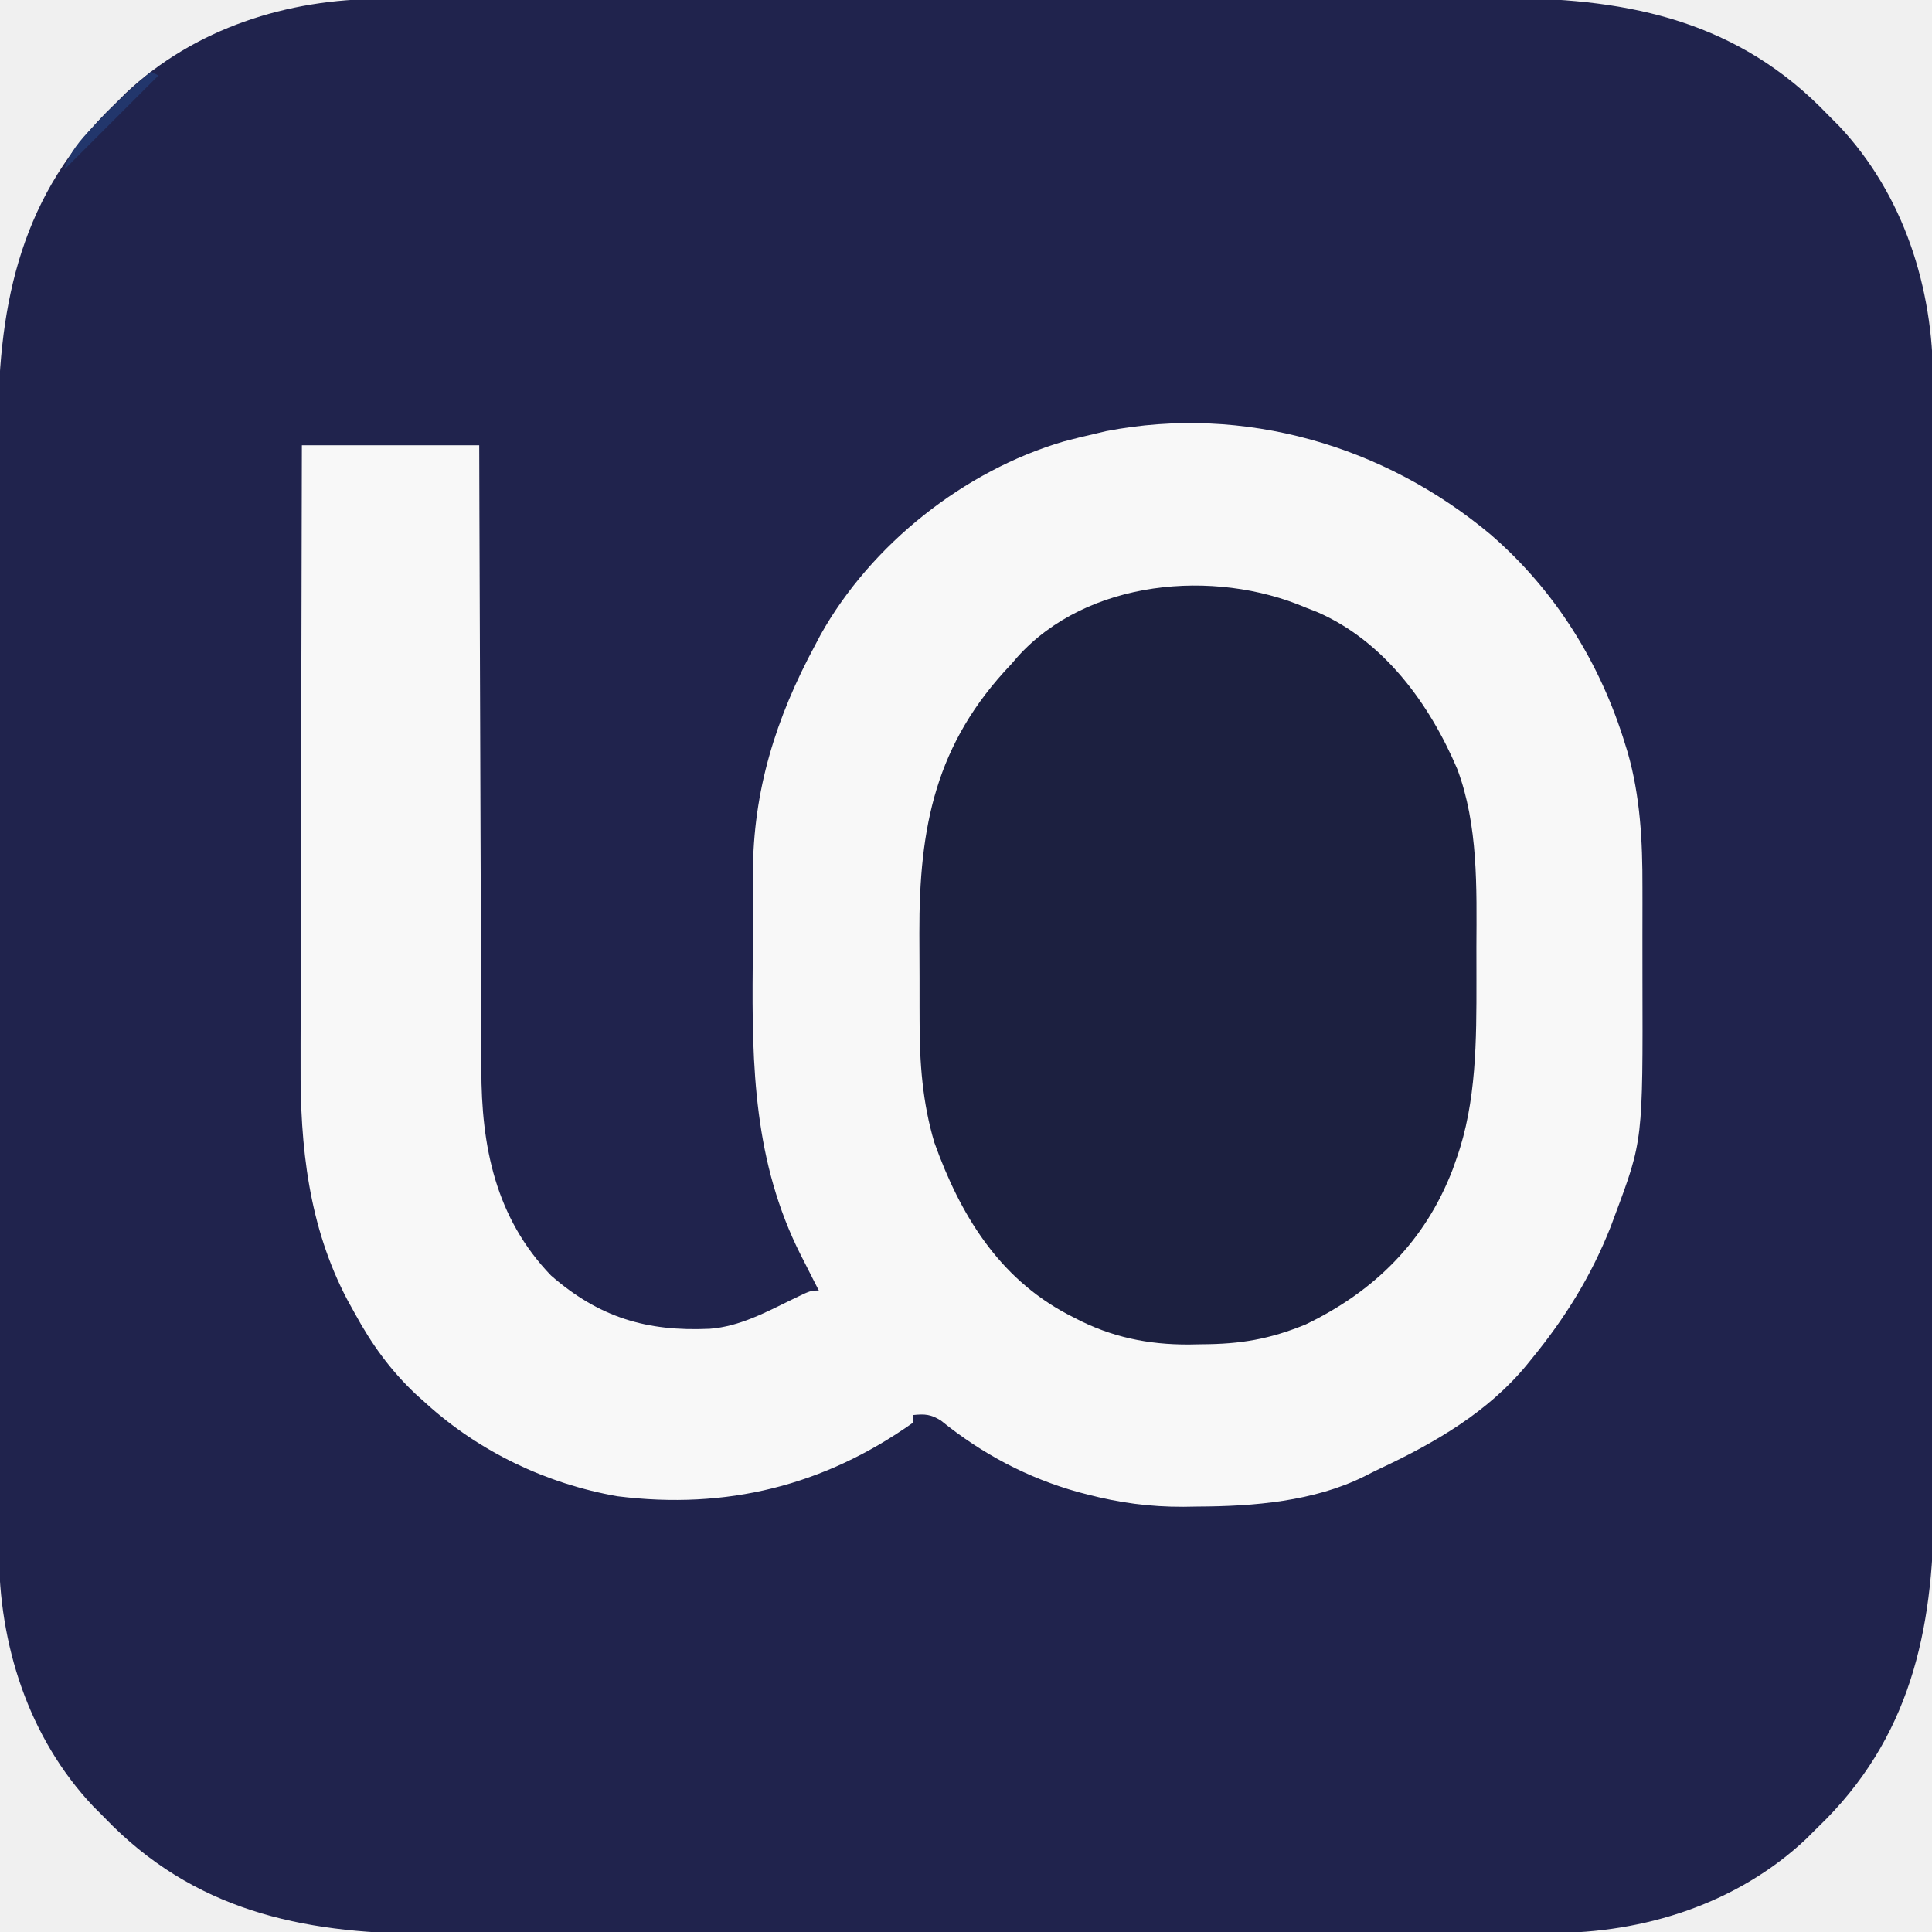
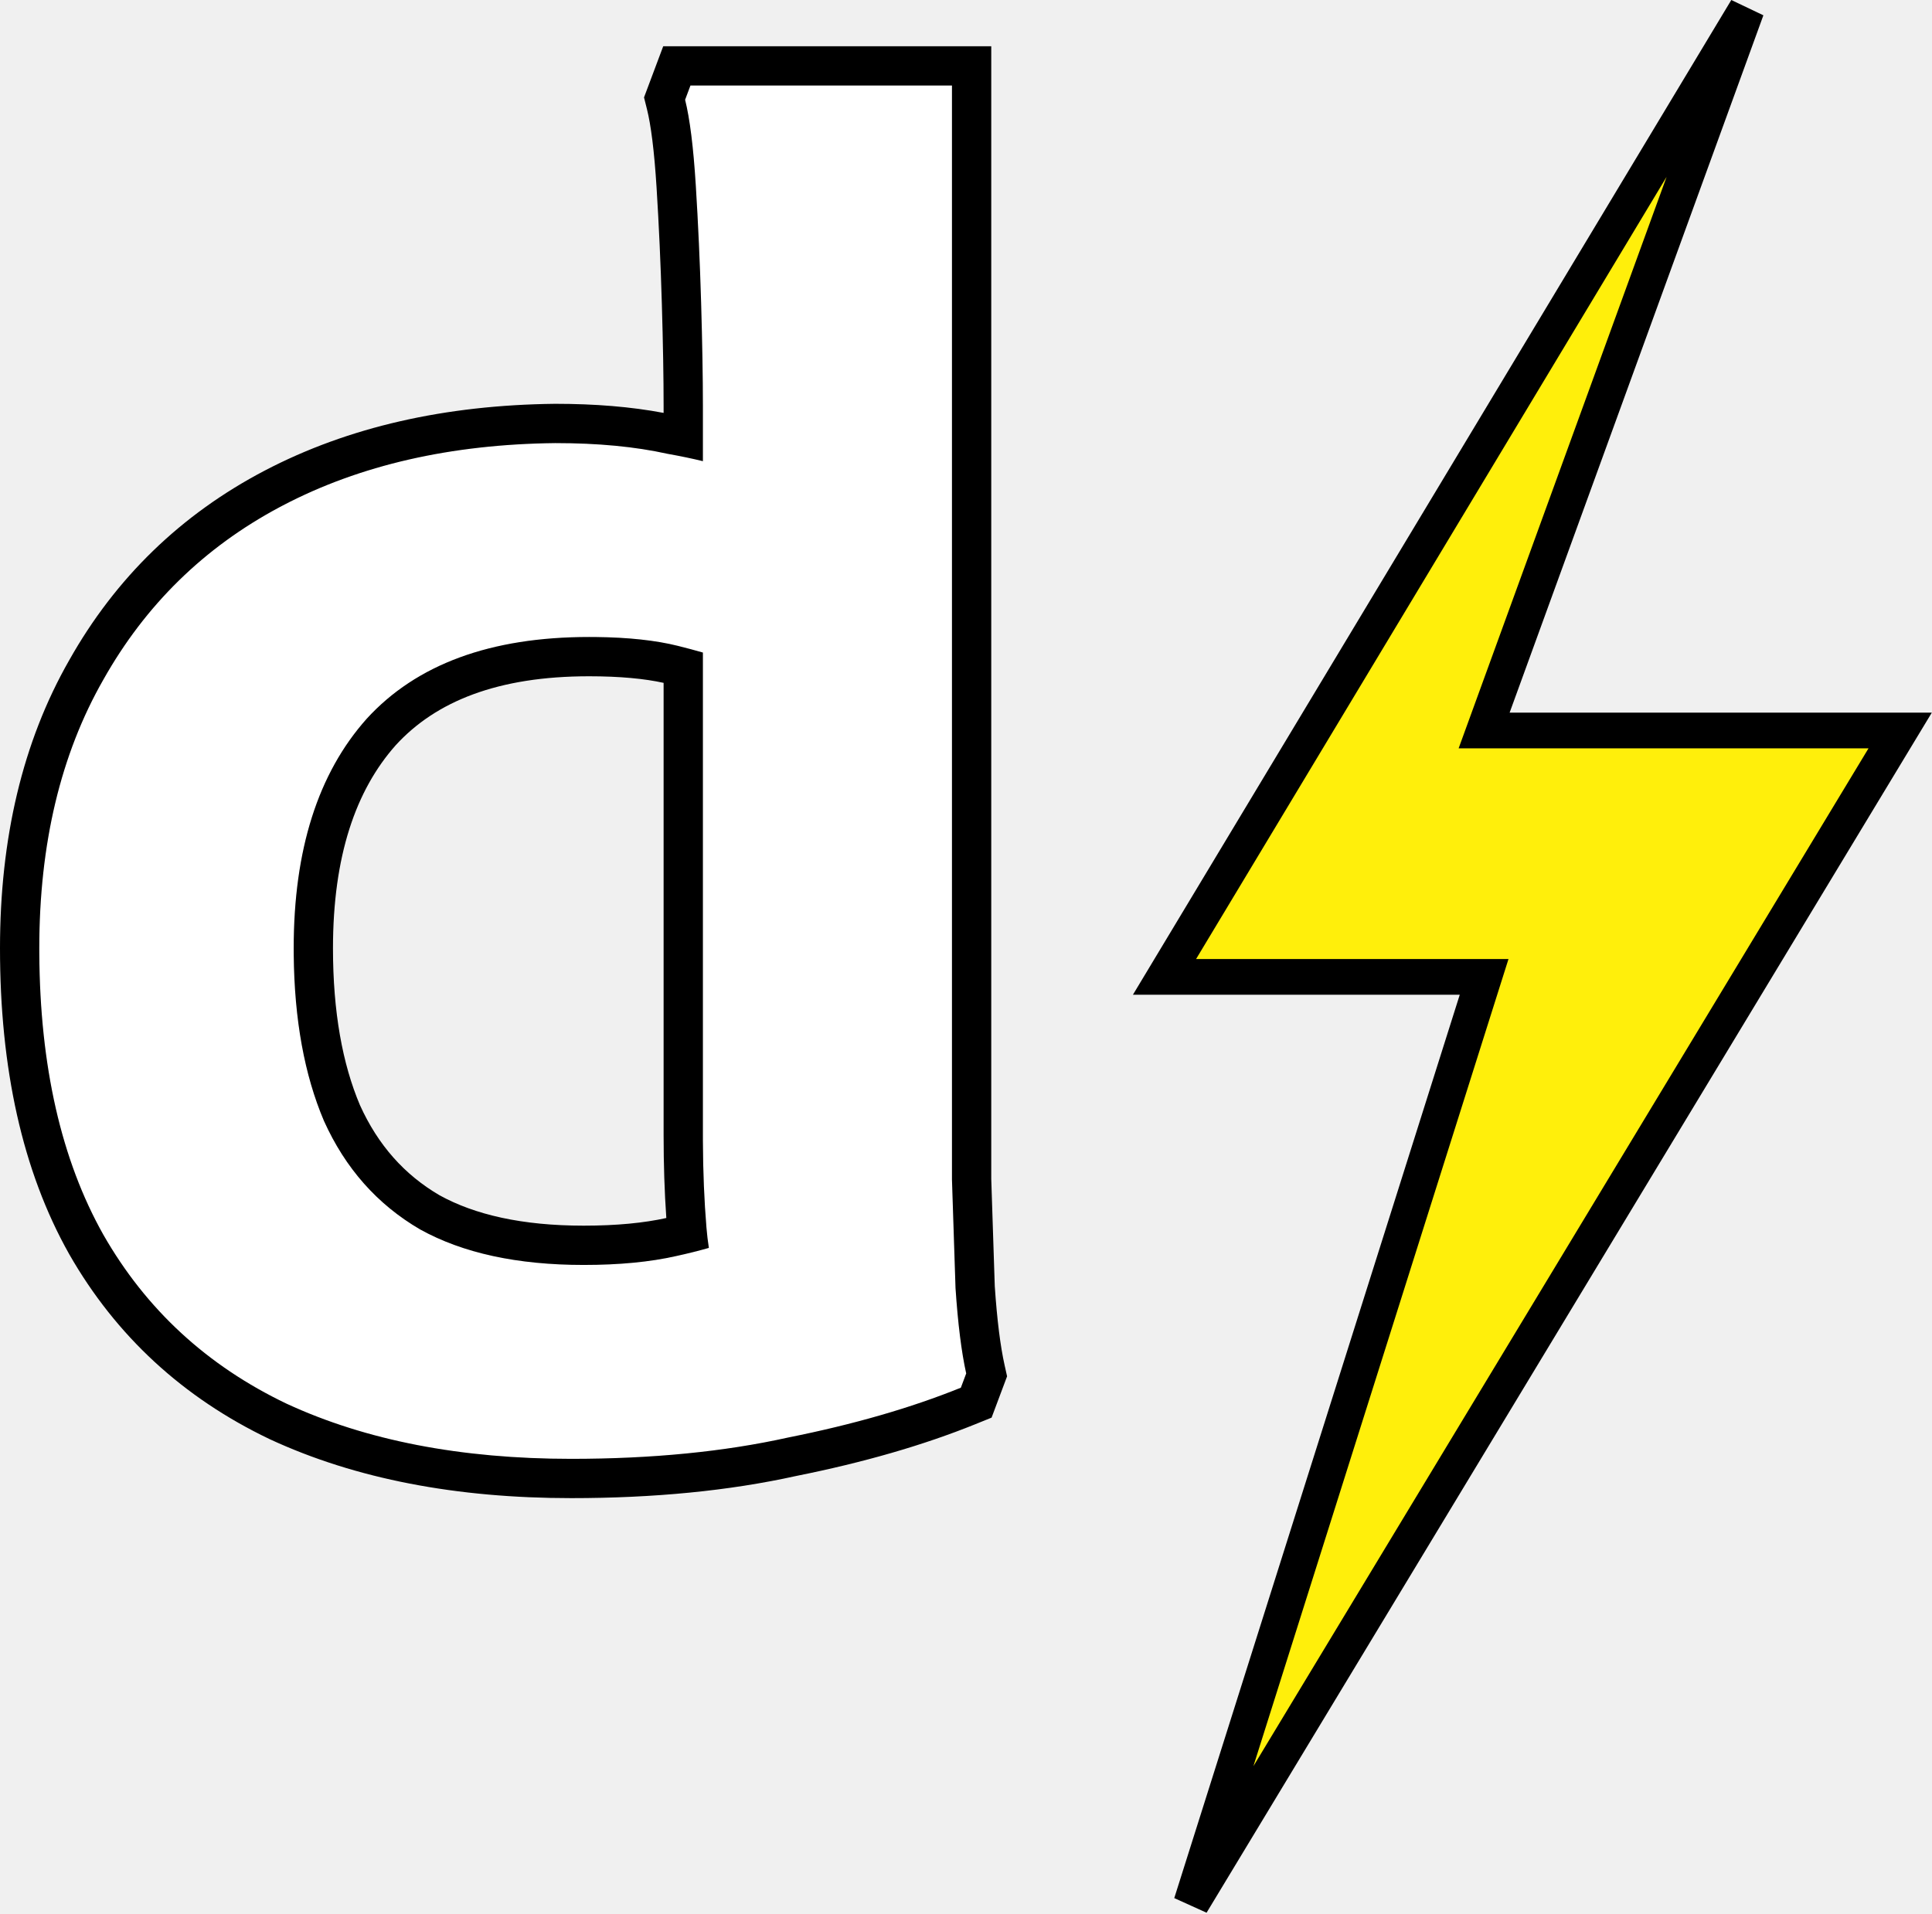
- <svg xmlns="http://www.w3.org/2000/svg" width="512" height="512" viewBox="0 0 512 512" fill="none">
-   <g clip-path="url(#clip0_10689_306)">
-     <path d="M100.92 -0.269C102.311 -0.273 103.702 -0.277 105.092 -0.283C108.891 -0.295 112.689 -0.295 116.487 -0.292C120.593 -0.292 124.699 -0.303 128.805 -0.313C136.841 -0.329 144.877 -0.335 152.913 -0.336C159.45 -0.337 165.987 -0.341 172.525 -0.347C191.083 -0.365 209.642 -0.374 228.201 -0.373C229.201 -0.372 230.2 -0.372 231.23 -0.372C232.231 -0.372 233.231 -0.372 234.262 -0.372C250.468 -0.371 266.674 -0.39 282.88 -0.419C299.545 -0.447 316.21 -0.461 332.874 -0.459C342.22 -0.459 351.566 -0.464 360.912 -0.486C368.872 -0.504 376.832 -0.508 384.791 -0.495C388.846 -0.488 392.901 -0.488 396.955 -0.505C429.349 -0.636 458.247 4.62 482.133 28.096C483.091 29.061 484.047 30.028 485 30.998C486.141 32.141 486.141 32.141 487.305 33.307C504.502 51.541 512.327 76.308 512.268 100.918C512.271 102.309 512.276 103.7 512.281 105.09C512.294 108.889 512.293 112.687 512.291 116.485C512.291 120.591 512.302 124.697 512.311 128.803C512.328 136.839 512.333 144.875 512.334 152.911C512.335 159.448 512.339 165.986 512.346 172.523C512.363 191.082 512.373 209.64 512.371 228.199C512.371 229.699 512.371 229.699 512.371 231.228C512.371 232.229 512.371 233.229 512.371 234.26C512.37 250.466 512.389 266.672 512.417 282.878C512.446 299.543 512.46 316.208 512.458 332.872C512.457 342.218 512.463 351.564 512.484 360.91C512.503 368.87 512.507 376.83 512.493 384.789C512.487 388.844 512.487 392.899 512.504 396.953C512.635 429.347 507.379 458.245 483.903 482.131C482.937 483.089 481.97 484.045 481 484.998C479.857 486.139 479.857 486.139 478.692 487.303C460.457 504.5 435.691 512.326 411.08 512.266C409.69 512.269 408.299 512.274 406.908 512.279C403.11 512.292 399.312 512.291 395.513 512.289C391.407 512.289 387.302 512.3 383.196 512.309C375.16 512.326 367.123 512.331 359.087 512.332C352.55 512.333 346.013 512.337 339.476 512.344C320.917 512.361 302.358 512.371 283.799 512.369C282.8 512.369 281.8 512.369 280.771 512.369C279.77 512.369 278.769 512.369 277.738 512.369C261.532 512.368 245.326 512.387 229.12 512.415C212.456 512.444 195.791 512.458 179.126 512.456C169.78 512.455 160.434 512.461 151.088 512.482C143.129 512.501 135.169 512.505 127.209 512.491C123.154 512.485 119.1 512.485 115.045 512.502C82.652 512.633 53.754 507.377 29.867 483.901C28.909 482.935 27.953 481.968 27 480.998C26.24 480.236 25.479 479.475 24.695 478.69C7.498 460.455 -0.327 435.689 -0.267 411.078C-0.271 409.688 -0.276 408.297 -0.281 406.906C-0.293 403.108 -0.293 399.31 -0.291 395.511C-0.29 391.405 -0.301 387.3 -0.311 383.194C-0.327 375.158 -0.333 367.121 -0.334 359.085C-0.335 352.548 -0.339 346.011 -0.345 339.474C-0.363 320.915 -0.372 302.356 -0.371 283.797C-0.371 282.798 -0.37 281.798 -0.37 280.769C-0.37 279.768 -0.37 278.767 -0.37 277.736C-0.369 261.53 -0.388 245.324 -0.417 229.118C-0.445 212.454 -0.459 195.789 -0.457 179.124C-0.457 169.778 -0.462 160.432 -0.484 151.086C-0.502 143.127 -0.506 135.167 -0.493 127.207C-0.486 123.152 -0.486 119.098 -0.504 115.043C-0.634 82.65 4.622 53.752 28.098 29.866C29.063 28.907 30.03 27.952 31 26.998C31.762 26.238 32.524 25.477 33.309 24.694C51.543 7.496 76.31 -0.329 100.92 -0.269Z" fill="#20234D" />
-     <path d="M395.062 141.689C412.181 156.492 424.165 175.802 430.749 197.439C431.048 198.403 431.048 198.403 431.352 199.387C434.703 211.072 435.302 223.017 435.265 235.103C435.266 236.515 435.268 237.926 435.271 239.338C435.274 242.278 435.27 245.217 435.26 248.157C435.249 251.861 435.255 255.565 435.267 259.27C435.381 302.253 435.381 302.253 427.999 322.001C427.606 323.057 427.213 324.113 426.808 325.2C421.663 338.19 414.795 349.24 405.999 360.001C405.572 360.527 405.145 361.054 404.705 361.596C394.364 374.218 380.283 382.353 365.712 389.189C364.322 389.848 362.949 390.543 361.581 391.247C348.18 397.909 332.169 399.194 317.499 399.251C316.213 399.272 314.926 399.292 313.601 399.314C304.693 399.349 296.613 398.252 287.999 396.001C287.254 395.808 286.508 395.614 285.74 395.415C272.27 391.66 260.212 385.254 249.367 376.47C246.657 374.788 245.13 374.689 241.999 375.001C241.999 375.661 241.999 376.321 241.999 377.001C218.388 393.739 192.506 400.14 163.648 396.525C144.869 393.243 127.101 384.772 112.999 372.001C112.06 371.156 111.12 370.31 110.152 369.439C103.339 362.992 98.478 356.217 93.999 348.001C93.37 346.864 92.741 345.727 92.093 344.556C81.786 325.033 79.512 303.801 79.659 282.045C79.66 280.24 79.659 278.434 79.657 276.628C79.657 271.793 79.674 266.957 79.695 262.122C79.714 257.043 79.716 251.965 79.719 246.887C79.729 237.301 79.753 227.714 79.783 218.128C79.817 207.201 79.833 196.275 79.848 185.348C79.88 162.899 79.935 140.45 79.999 118.001C95.509 118.001 111.019 118.001 126.999 118.001C127.014 123.411 127.029 128.821 127.044 134.394C127.094 152.288 127.16 170.181 127.235 188.074C127.28 198.921 127.319 209.767 127.346 220.613C127.369 230.072 127.402 239.53 127.448 248.989C127.472 253.993 127.491 258.997 127.497 264C127.503 268.72 127.523 273.439 127.554 278.159C127.562 279.882 127.566 281.605 127.564 283.327C127.55 303.828 131.309 322.705 145.999 338.001C158.77 349.157 171.41 352.904 188.052 352.145C195.968 351.561 202.972 347.763 210 344.339C214.805 342.001 214.805 342.001 216.999 342.001C216.468 340.962 215.937 339.923 215.39 338.853C214.676 337.444 213.963 336.035 213.249 334.626C212.901 333.947 212.553 333.267 212.195 332.568C199.807 308.021 199.222 282.739 199.481 255.855C199.506 252.531 199.5 249.207 199.494 245.883C199.491 242.626 199.503 239.369 199.52 236.112C199.527 234.584 199.53 233.056 199.529 231.527C199.548 209.557 205.624 190.254 215.999 171.001C216.723 169.628 216.723 169.628 217.46 168.228C230.894 144.234 255.575 124.721 281.874 117.001C284.574 116.272 287.273 115.629 289.999 115.001C291.024 114.757 292.049 114.514 293.105 114.263C329.682 107.16 366.89 118.084 395.062 141.689Z" fill="#F8F8F8" />
-     <path d="M346.001 160.999C347.05 161.411 348.099 161.822 349.181 162.245C366.817 169.964 378.886 186.598 386.188 203.796C391.774 218.664 391.329 235.307 391.262 250.967C391.251 253.93 391.262 256.893 391.274 259.857C391.286 275.519 391.298 292.077 386.001 306.999C385.663 307.958 385.325 308.917 384.977 309.906C377.655 328.975 364.198 342.246 346.001 350.999C336.442 354.91 328.803 356.203 318.501 356.249C317.379 356.27 316.258 356.291 315.102 356.312C304.248 356.362 294.517 354.351 284.876 349.312C284.198 348.962 283.52 348.611 282.821 348.25C264.566 338.54 254.429 321.816 247.626 302.812C244.461 292.219 243.691 281.608 243.7 270.605C243.696 269.374 243.692 268.143 243.687 266.874C243.681 264.289 243.681 261.703 243.685 259.117C243.688 255.207 243.665 251.298 243.64 247.388C243.567 219.118 247.891 197.088 268.001 175.999C268.541 175.373 269.081 174.746 269.638 174.101C288.091 153.556 321.761 150.646 346.001 160.999Z" fill="#1C2040" />
-     <path d="M40 19C40.66 19.33 41.32 19.66 42 20C33.667 28.333 25.333 36.667 17 45C18.459 40.292 21.231 37.188 24.562 33.688C25.094 33.12 25.625 32.553 26.173 31.968C30.537 27.362 35.13 23.07 40 19Z" fill="#22366C" />
-   </g>
-   <defs>
-     <clipPath id="clip0_10689_306">
-       <rect width="512" height="512" fill="white" />
-     </clipPath>
-   </defs>
+ <svg xmlns="http://www.w3.org/2000/svg" width="541" height="536" viewBox="0 0 541 536" fill="none">
+   <path d="M159.958 408.555C129.071 408.555 102.501 403.407 80.248 393.111C57.996 382.483 40.891 366.707 28.935 345.783C16.978 324.527 11 297.791 11 265.575C11 236.348 16.978 211.272 28.935 190.348C40.891 169.092 57.664 152.818 79.252 141.526C100.84 130.233 126.248 124.421 155.475 124.089C167.431 124.089 177.893 125.085 186.861 127.078C196.16 128.739 202.969 130.566 207.286 132.558L206.29 185.864C201.972 184.204 196.492 182.543 189.85 180.883C183.207 179.222 174.904 178.392 164.94 178.392C137.374 178.392 116.616 186.031 102.667 201.308C89.05 216.586 82.241 238.008 82.241 265.575C82.241 284.506 85.064 300.614 90.71 313.899C96.689 327.184 105.656 337.314 117.612 344.289C129.569 350.931 144.847 354.252 163.446 354.252C173.41 354.252 182.045 353.422 189.352 351.761C196.991 350.101 203.633 348.108 209.279 345.783L202.803 364.216C200.146 358.57 198.485 351.761 197.821 343.79C197.157 335.819 196.824 327.184 196.824 317.885V113.627C196.824 105.656 196.658 96.024 196.326 84.732C195.994 73.44 195.496 62.48 194.832 51.852C194.167 41.224 193.171 33.253 191.843 27.939L193.337 23.953H266.571V304.433C266.571 311.076 266.571 319.711 266.571 330.339C266.903 340.635 267.235 350.765 267.567 360.729C268.231 370.693 269.228 378.664 270.556 384.642L269.062 388.627C255.112 394.273 239.004 398.923 220.737 402.577C202.803 406.562 182.543 408.555 159.958 408.555Z" fill="white" />
+   <path d="M193.337 23.953L191.843 27.939C193.171 33.252 194.168 41.224 194.832 51.852C195.496 62.48 195.994 73.44 196.326 84.732C196.658 96.025 196.824 105.656 196.824 113.627V129.152C193.901 128.435 190.58 127.742 186.86 127.078C177.893 125.085 167.431 124.089 155.475 124.089C126.248 124.421 100.84 130.233 79.252 141.525L78.243 142.059C57.141 153.328 40.704 169.425 28.935 190.349C16.978 211.272 11 236.348 11 265.575L11.004 267.081C11.188 298.625 17.165 324.859 28.935 345.783C40.891 366.707 57.996 382.483 80.248 393.111C102.5 403.407 129.07 408.555 159.958 408.555C182.543 408.555 202.803 406.562 220.737 402.576C239.004 398.923 255.112 394.273 269.062 388.627L270.557 384.642C269.228 378.663 268.232 370.692 267.567 360.729C267.235 350.765 266.903 340.635 266.571 330.339V23.953H193.337ZM82.241 265.575C82.241 238.009 89.05 216.586 102.667 201.309C116.616 186.031 137.374 178.392 164.94 178.392L166.789 178.401C175.935 178.499 183.622 179.326 189.85 180.883C192.337 181.505 194.663 182.126 196.824 182.748V317.885L196.828 319.62C196.867 328.261 197.199 336.317 197.821 343.79C197.985 345.757 198.21 347.653 198.495 349.478C195.625 350.297 192.577 351.06 189.352 351.762C182.045 353.422 173.409 354.252 163.445 354.252V343.252C172.677 343.252 180.348 342.49 186.584 341.106C186.076 333.821 185.824 326.078 185.824 317.885V191.237C180.514 190.065 173.614 189.392 164.94 189.392C139.406 189.392 122.05 196.41 110.814 208.698C99.577 221.349 93.241 239.809 93.241 265.575C93.241 283.41 95.9 297.933 100.788 309.487C105.861 320.71 113.267 328.992 123.06 334.729C132.888 340.16 146.134 343.252 163.445 343.252V354.252C144.846 354.252 129.569 350.931 117.612 344.288C105.656 337.313 96.688 327.184 90.71 313.899C85.24 301.029 82.42 285.51 82.249 267.341L82.241 265.575ZM277.571 330.152C277.899 340.322 278.227 350.329 278.555 360.174C279.202 369.794 280.145 377.085 281.294 382.256L282.003 385.445L277.666 397.012L273.188 398.824C258.493 404.772 241.727 409.592 222.969 413.348C204.136 417.518 183.107 419.555 159.958 419.555C127.877 419.555 99.654 414.211 75.629 403.095L75.568 403.066L75.508 403.037C51.285 391.468 32.479 374.156 19.384 351.24L19.365 351.208L19.348 351.176C6.215 327.828 6.03515e-05 299.093 0 265.575C0 234.84 6.295 207.797 19.384 184.891C32.38 161.813 50.699 144.047 74.153 131.778C97.555 119.537 124.732 113.438 155.35 113.09L155.412 113.089H155.475C166.591 113.089 176.734 113.908 185.824 115.636V113.627C185.824 105.798 185.661 96.281 185.331 85.056C185.002 73.877 184.51 63.038 183.854 52.538C183.2 42.078 182.249 34.919 181.171 30.606L180.34 27.283L185.714 12.953H277.571V330.152Z" fill="black" />
+   <path d="M326.086 273.578L489.086 2.578L415.586 204.578H532.086L333.586 533.078L415.586 273.578H326.086Z" fill="#FFEF0B" />
+   <path d="M493.784 4.287L422.726 199.577H540.949L337.865 535.663L328.818 531.57L408.763 278.577H317.244L484.801 0L493.784 4.287ZM334.929 268.577H422.409L350.98 494.621L523.223 209.577H408.446L466.683 49.525L334.929 268.577Z" fill="black" />
</svg>
